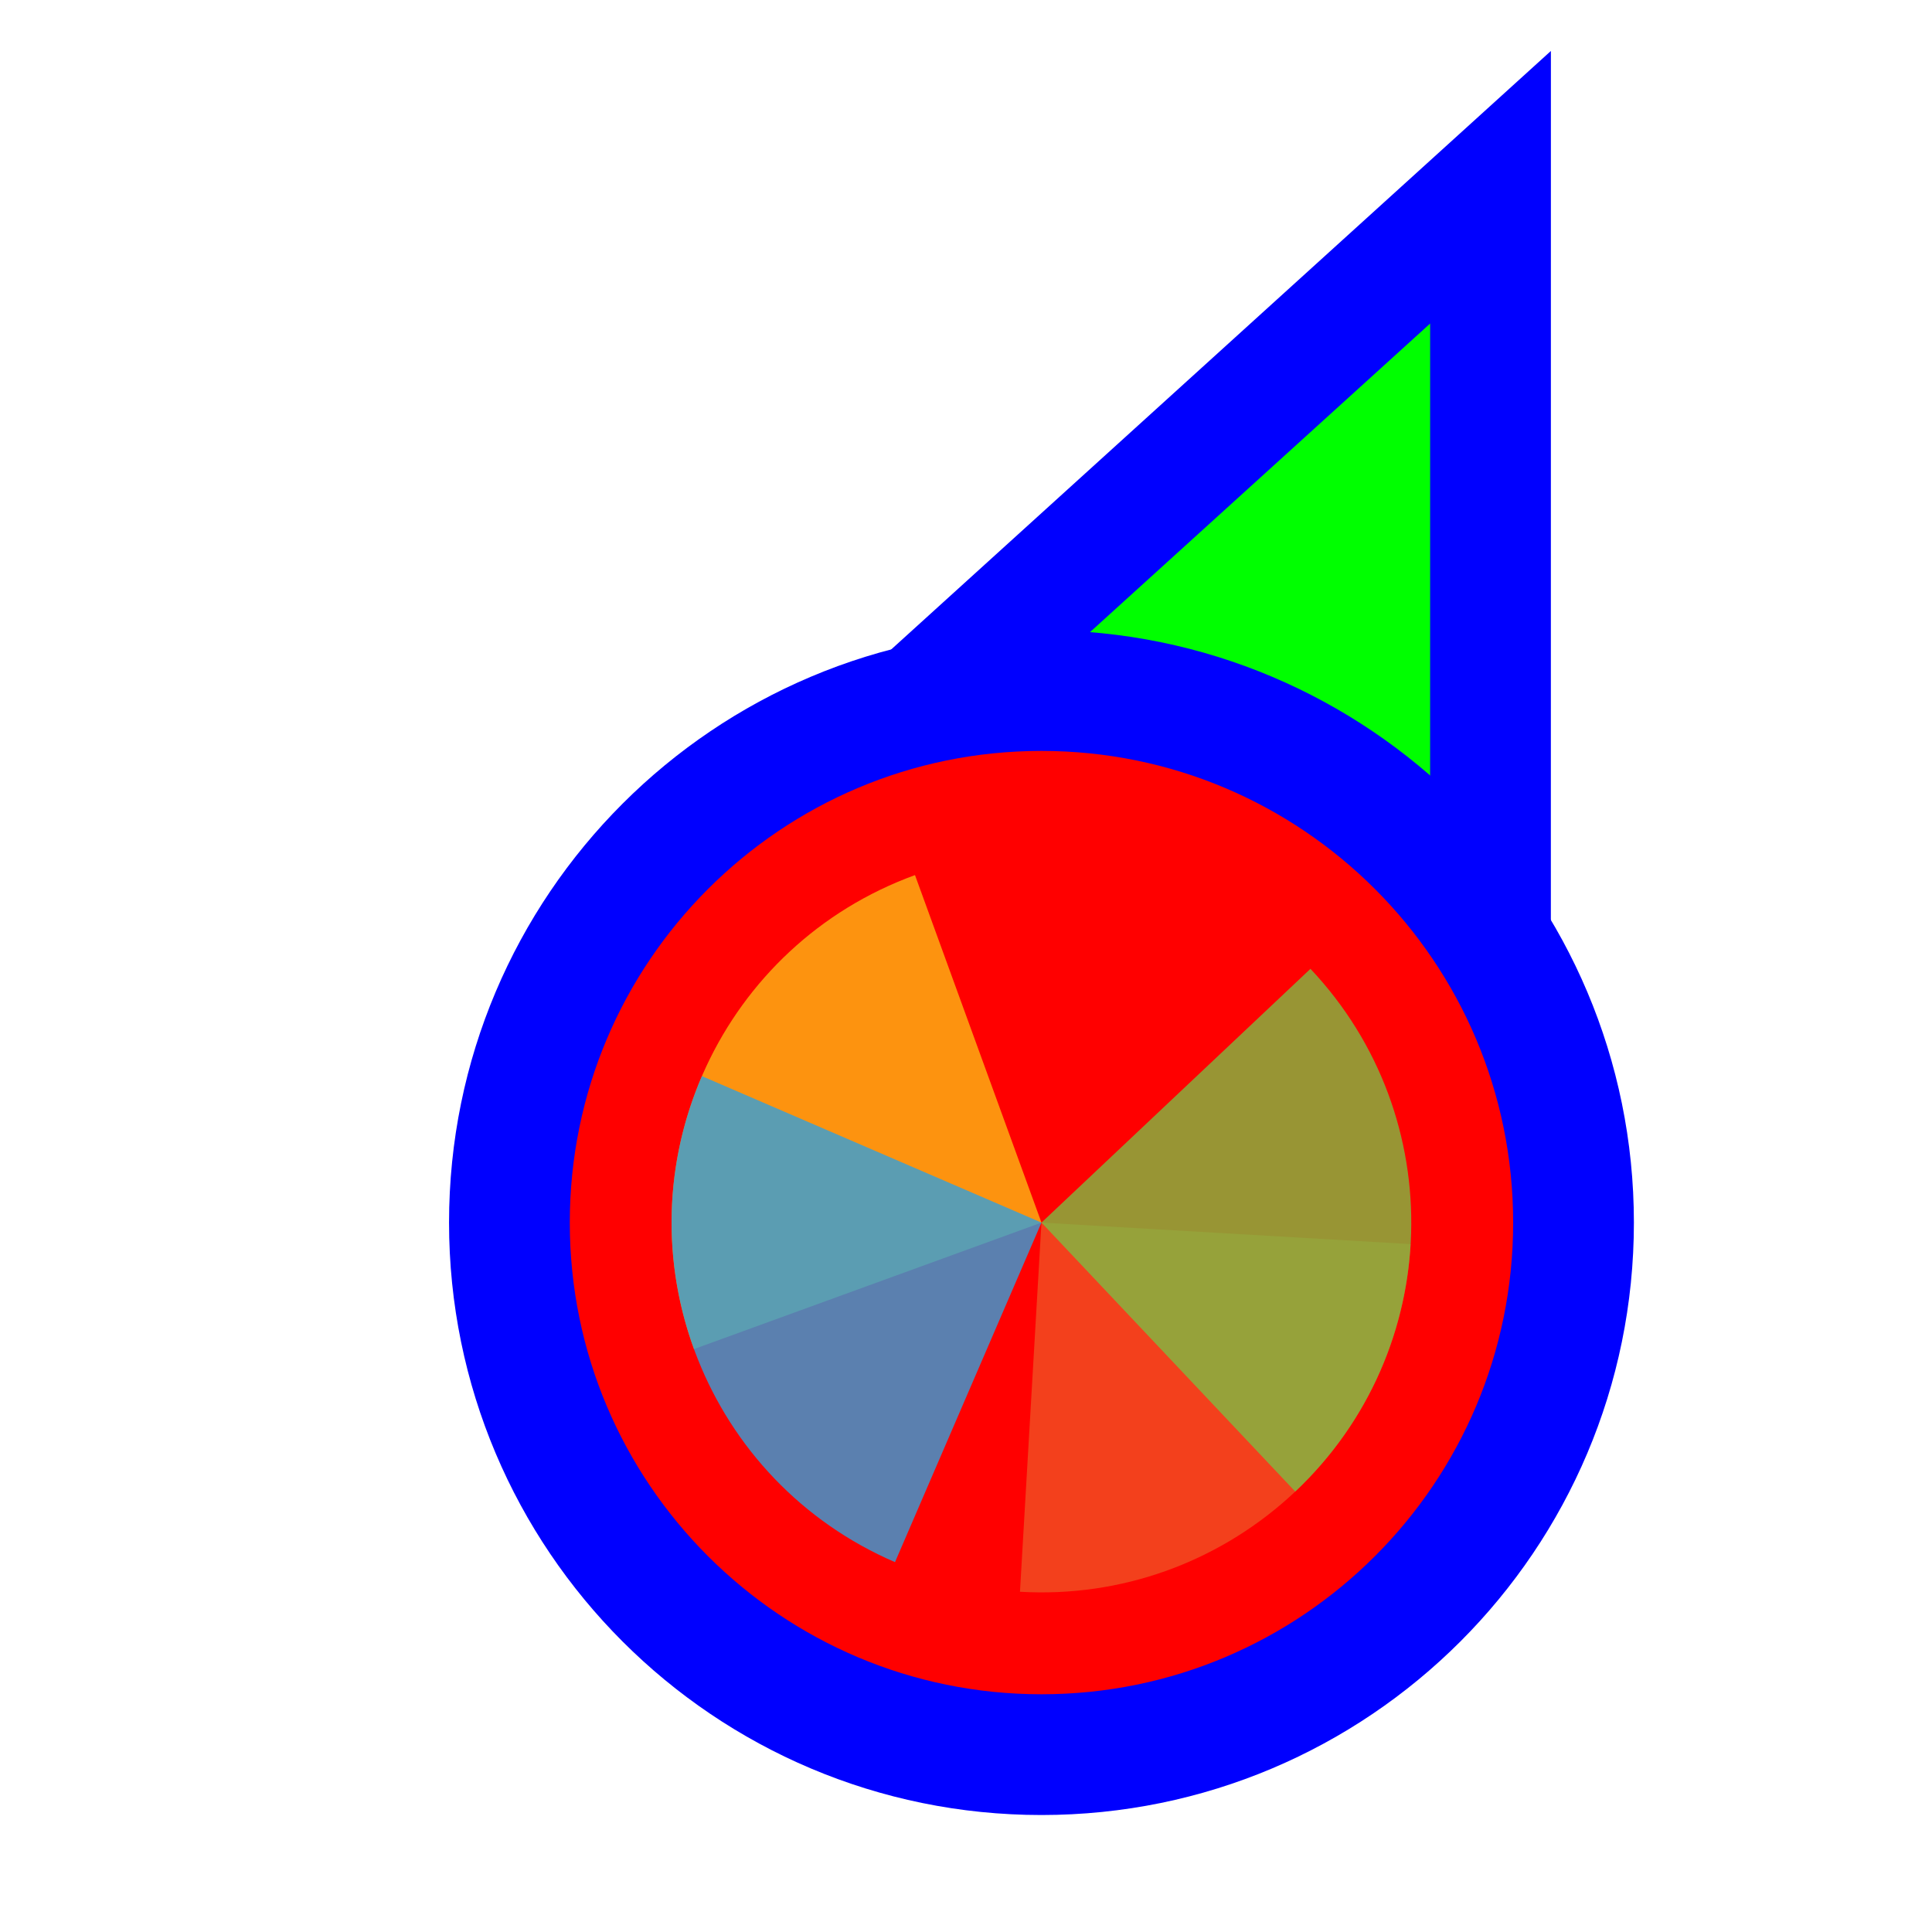
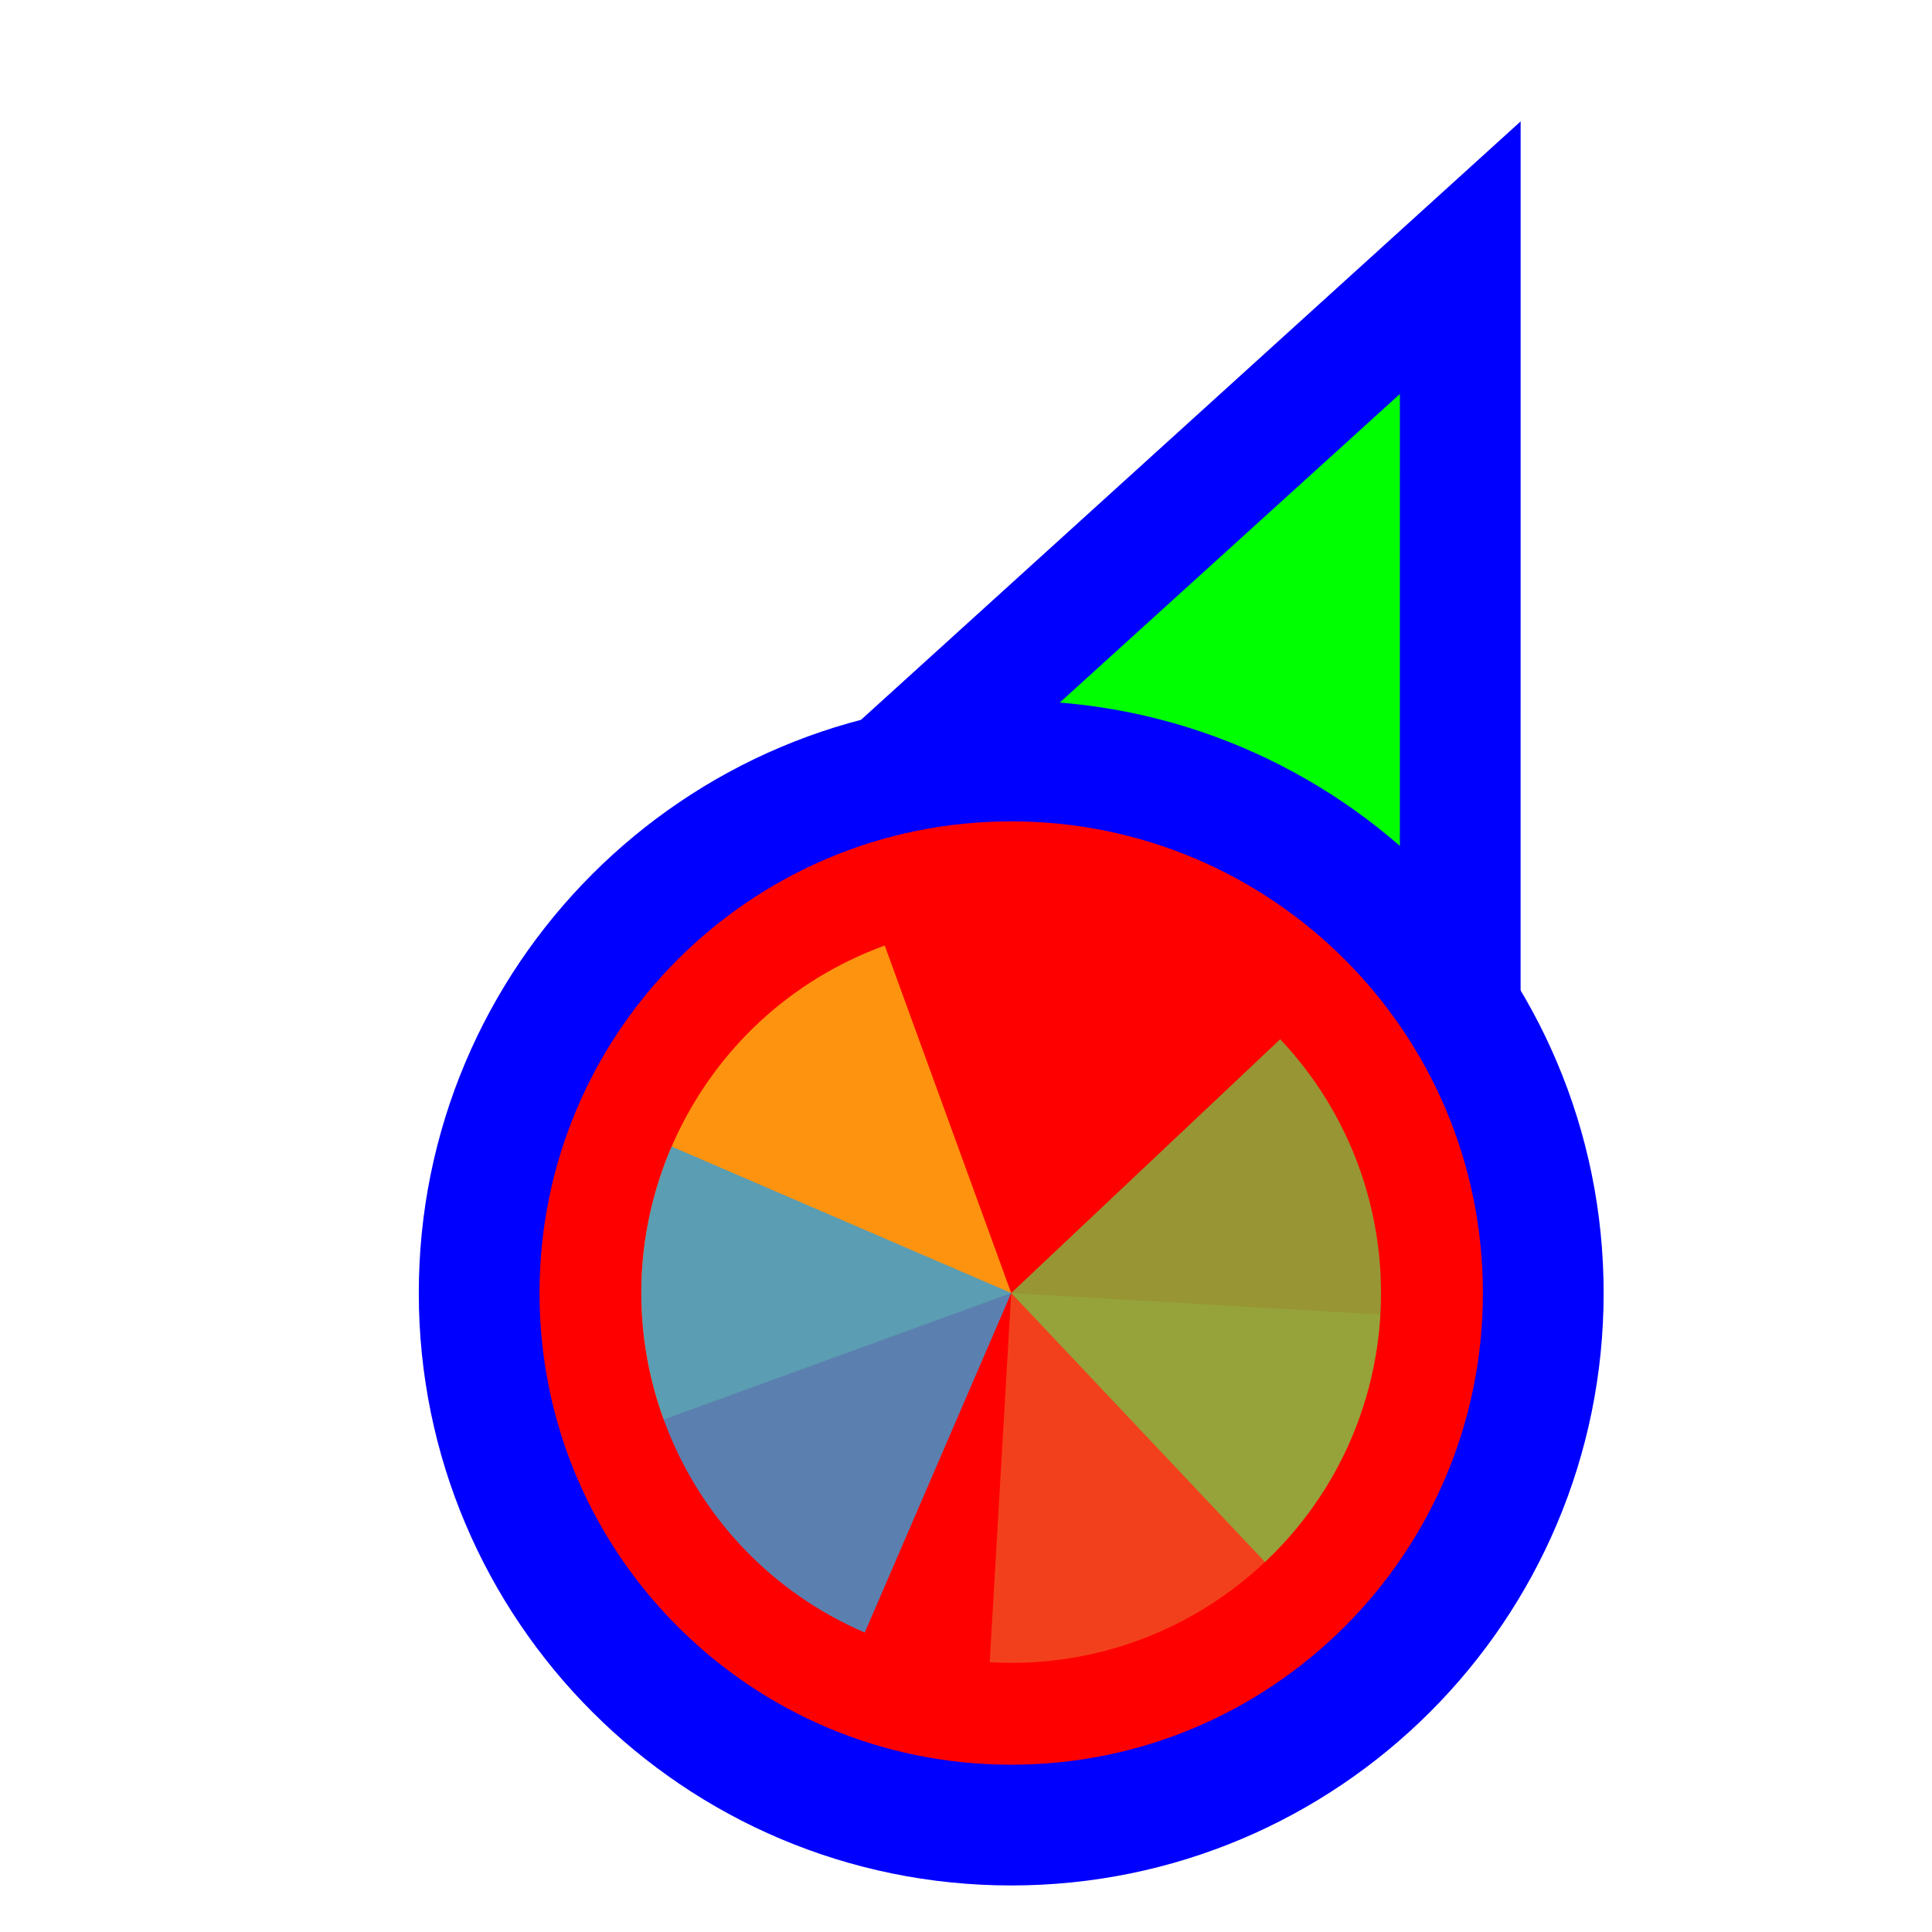
<svg xmlns="http://www.w3.org/2000/svg" width="256" height="256" viewBox="0 0 256 256" fill="none">
  <circle id="cursor-hotspot" cx="197" cy="24" r="3" fill="magenta" opacity=".6" display="none" />
-   <path d="M183.289 37.705L197.501 24.811L197.5 44L197.495 164L197.494 176.678L185.766 171.863L140.92 153.451L140.718 153.368L140.52 153.274L96.371 132.431L84.865 126.999L94.289 118.449L183.289 37.705Z" fill="#00FF00" stroke="#0000FF" stroke-width="16" />
-   <circle cx="138" cy="162" r="70.5" fill="#FF0000" stroke="#0000FF" stroke-width="16" />
-   <g transform="translate(138 162) scale(0.98)">
-     <path d="M0 0L0 -50A50 50 0 0 1 50 0Z" fill="#F05024" fill-opacity="0.8" transform="rotate(1173.333)" />
-     <path d="M0 0L50 0A50 50 0 0 1 0 50Z" fill="#FCB813" fill-opacity="0.8" transform="rotate(880)" />
-     <path d="M0 0L0 50A50 50 0 0 1 -50 0Z" fill="#7EBA41" fill-opacity="0.8" transform="rotate(586.6667)" />
-     <path d="M0 0L-50 0A50 50 0 0 1 0 -50Z" fill="#32A0DA" fill-opacity="0.8" transform="rotate(293.3333)" />
+   <g transform="translate(-4.0091,9.3332)">
+     <path d="M183.289 37.705L197.501 24.811L197.5 44L197.495 164L197.494 176.678L185.766 171.863L140.92 153.451L140.718 153.368L140.52 153.274L96.371 132.431L84.865 126.999L94.289 118.449L183.289 37.705Z" fill="#00FF00" stroke="#0000FF" stroke-width="16" />
+     <circle cx="138" cy="162" r="70.5" fill="#FF0000" stroke="#0000FF" stroke-width="16" />
+     <g transform="translate(138 162) scale(0.98)">
+       <path d="M0 0L0 -50A50 50 0 0 1 50 0Z" fill="#F05024" fill-opacity="0.8" transform="rotate(1173.333)" />
+       <path d="M0 0L50 0A50 50 0 0 1 0 50Z" fill="#FCB813" fill-opacity="0.8" transform="rotate(880)" />
+       <path d="M0 0L0 50A50 50 0 0 1 -50 0Z" fill="#7EBA41" fill-opacity="0.8" transform="rotate(586.6667)" />
+       <path d="M0 0L-50 0A50 50 0 0 1 0 -50Z" fill="#32A0DA" fill-opacity="0.8" transform="rotate(293.3333)" />
+     </g>
  </g>
</svg>
